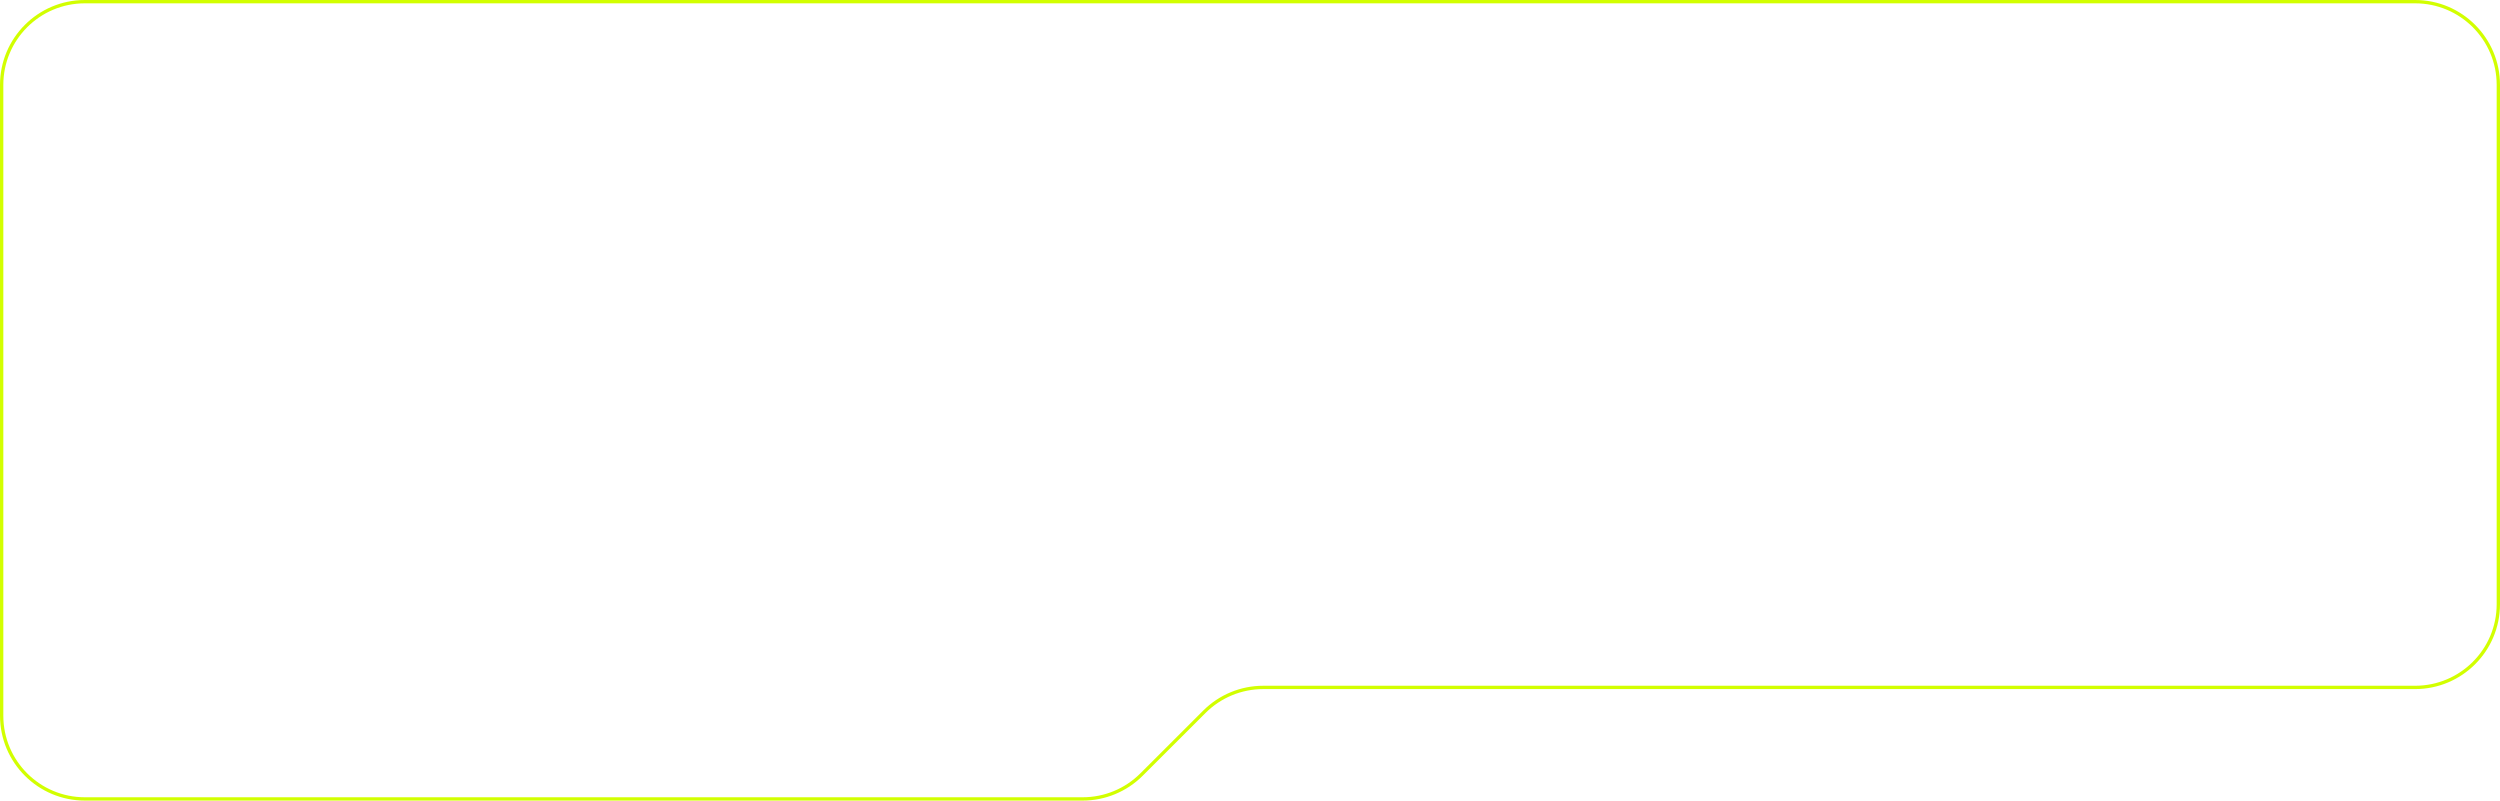
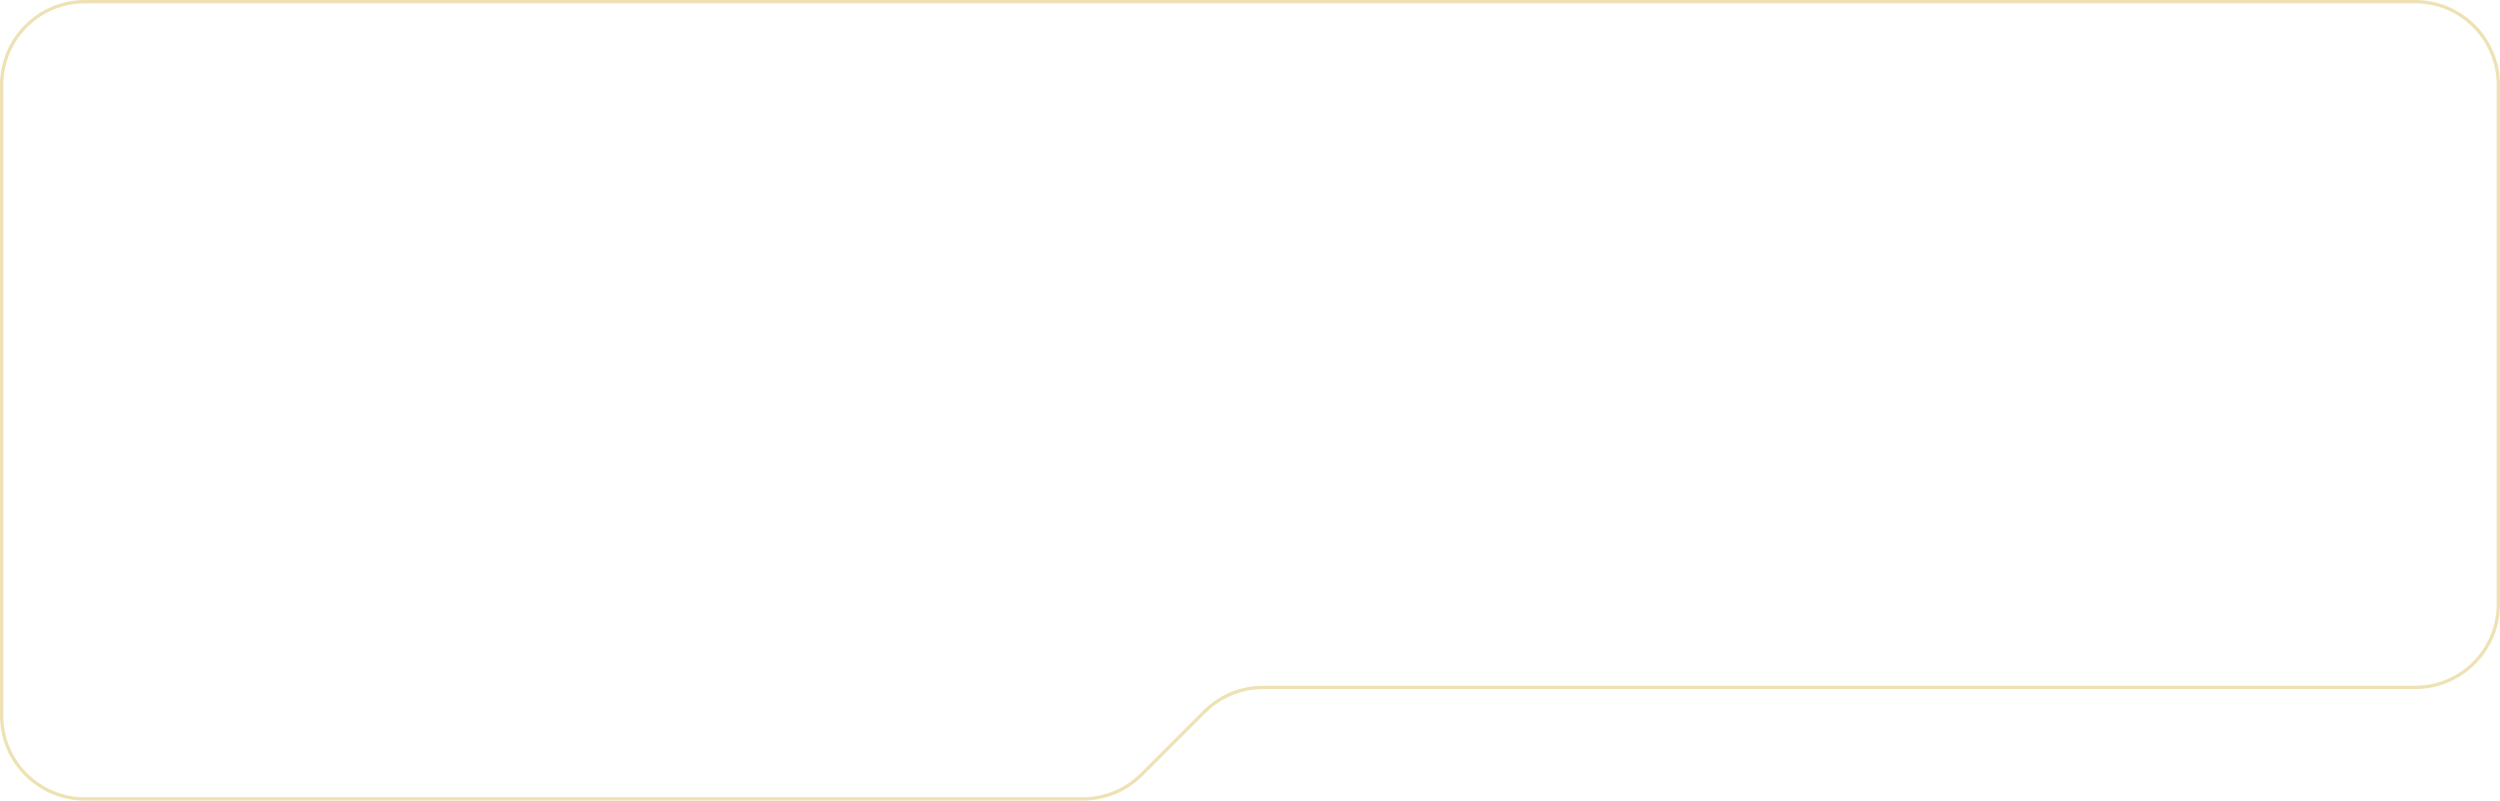
<svg xmlns="http://www.w3.org/2000/svg" width="1502" height="481" viewBox="0 0 1502 481" fill="none">
-   <path d="M1 51V430C1 457.614 23.386 480 51 480H650.474C663.726 480 676.436 474.739 685.812 465.373L723.596 427.627C732.971 418.261 745.681 413 758.933 413H1451C1478.61 413 1501 390.614 1501 363V51C1501 23.386 1478.61 1 1451 1H51C23.386 1 1 23.386 1 51Z" stroke="#D2FF00" stroke-width="2" />
+   <path d="M1 51V430C1 457.614 23.386 480 51 480H650.474C663.726 480 676.436 474.739 685.812 465.373L723.596 427.627C732.971 418.261 745.681 413 758.933 413H1451C1478.61 413 1501 390.614 1501 363V51C1501 23.386 1478.61 1 1451 1H51C23.386 1 1 23.386 1 51Z" stroke="#EEE1B3" stroke-width="2" />
</svg>
